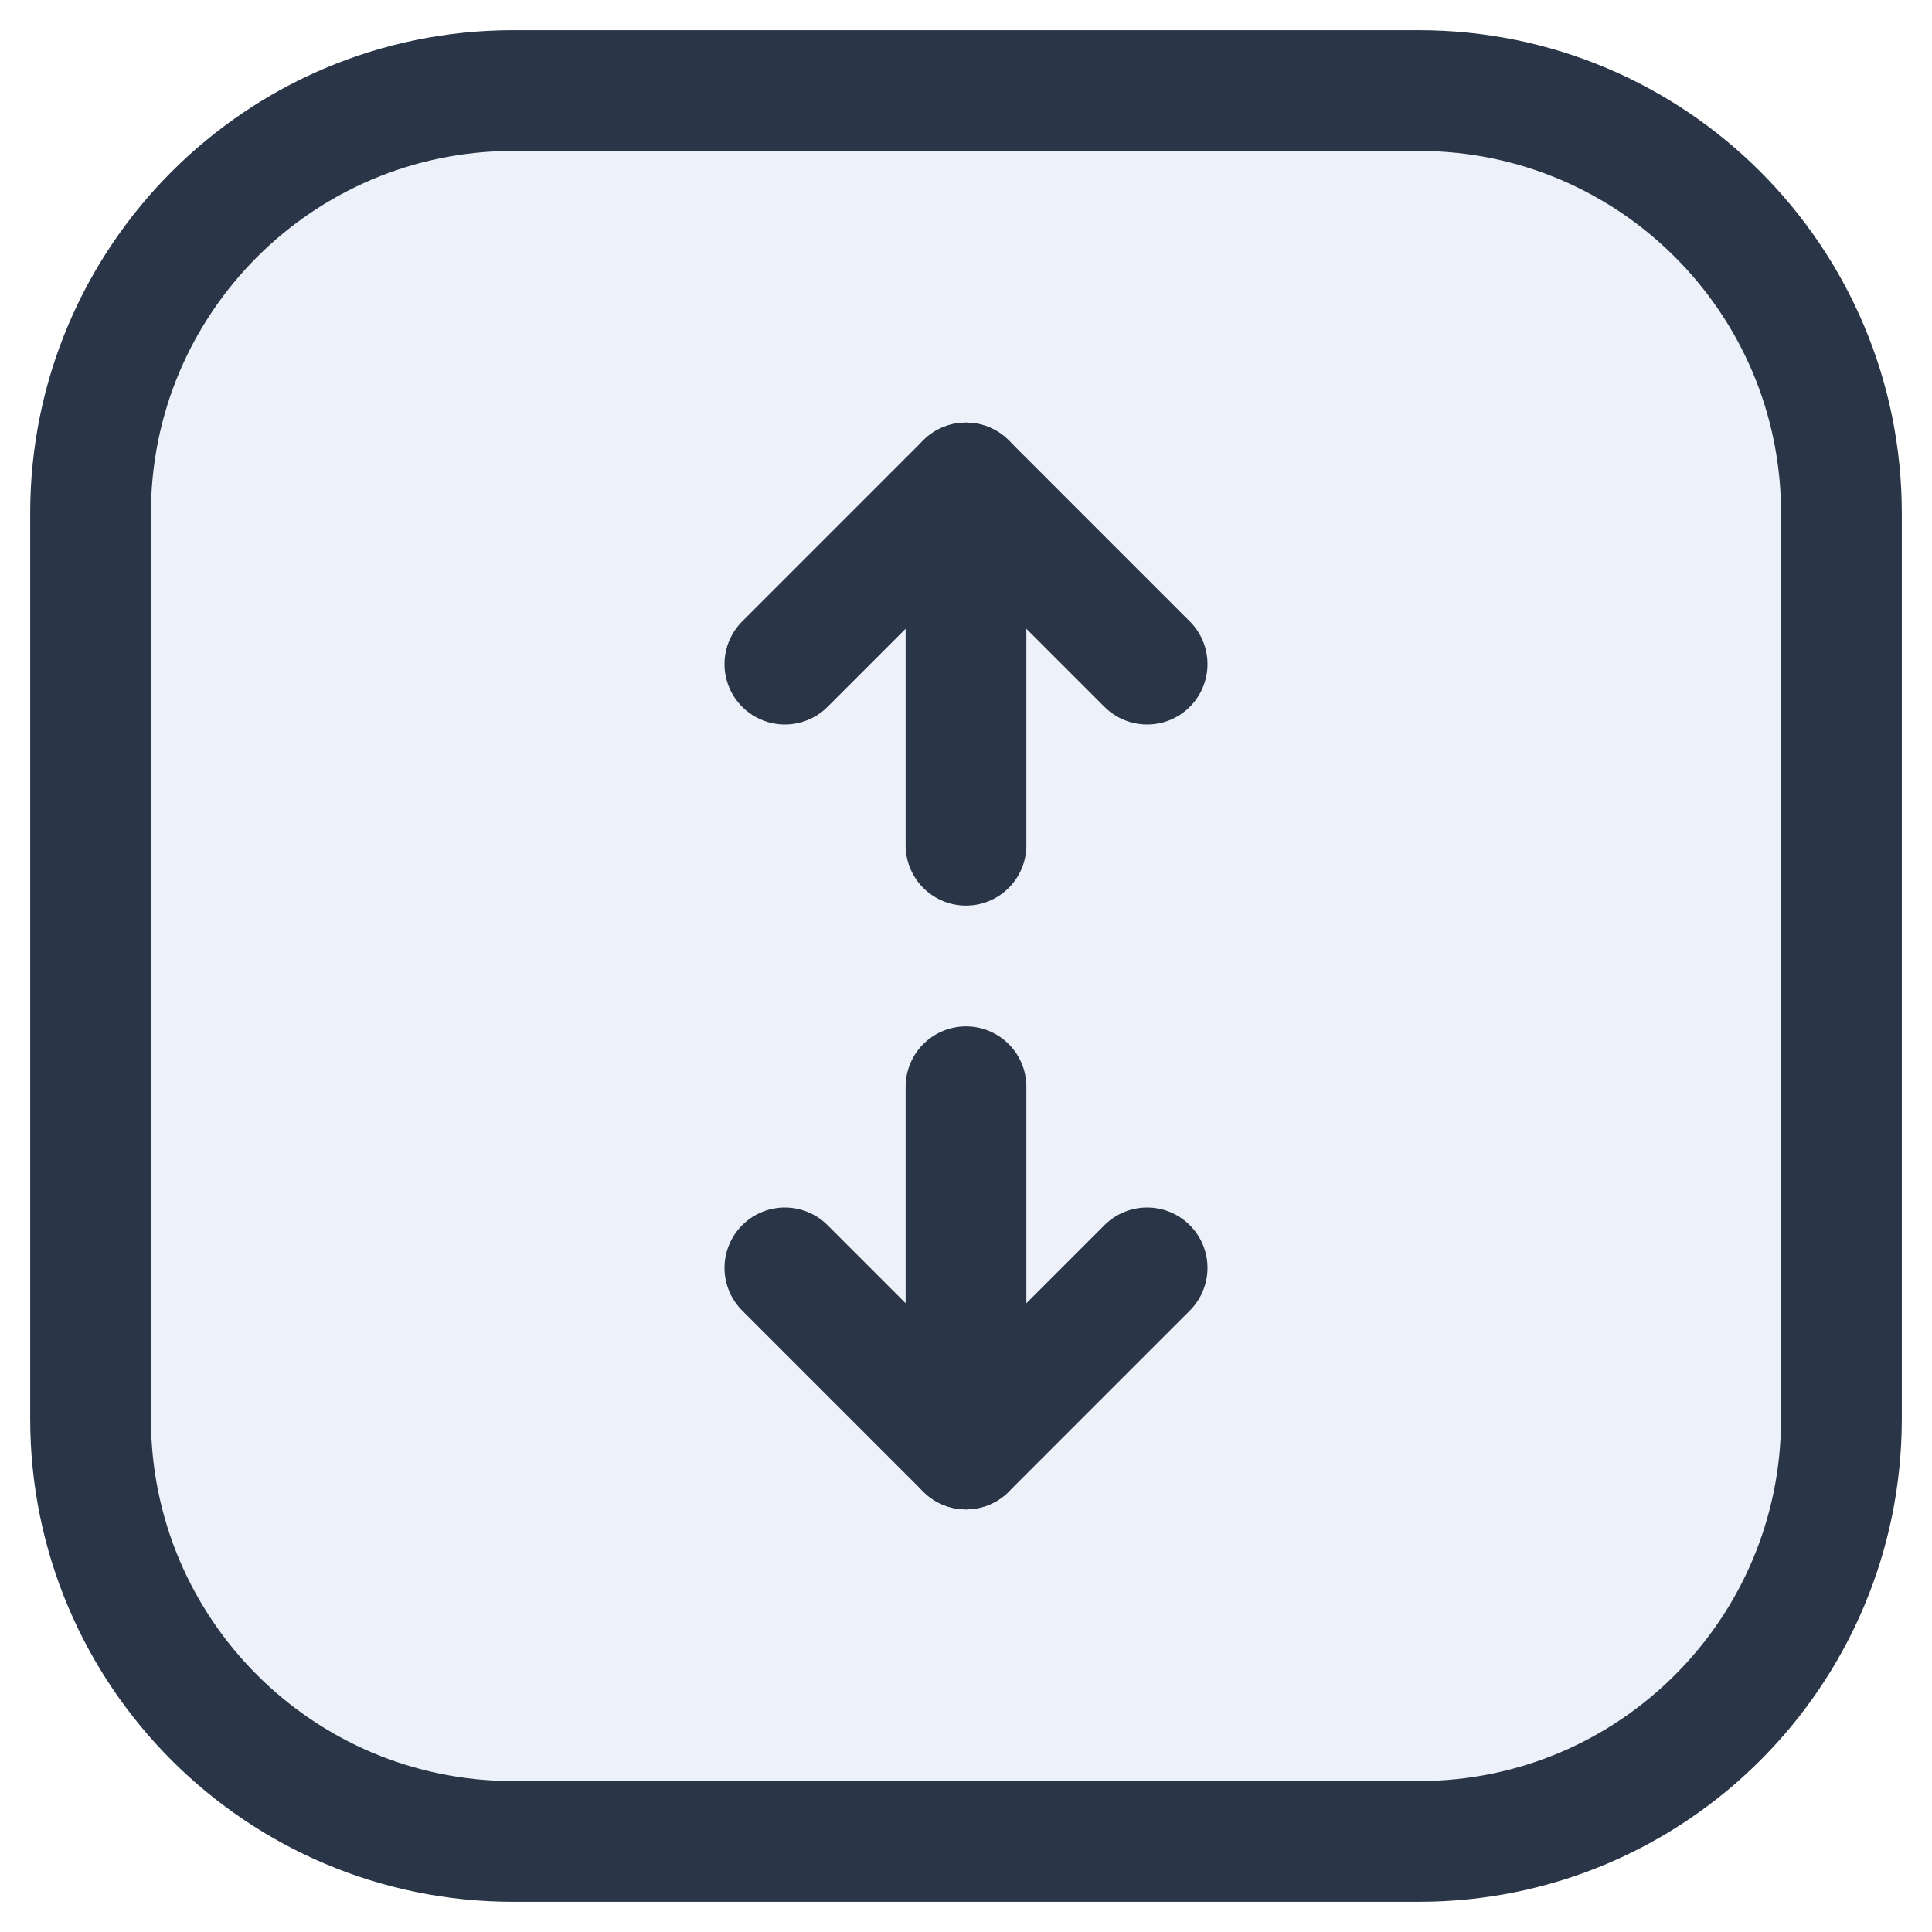
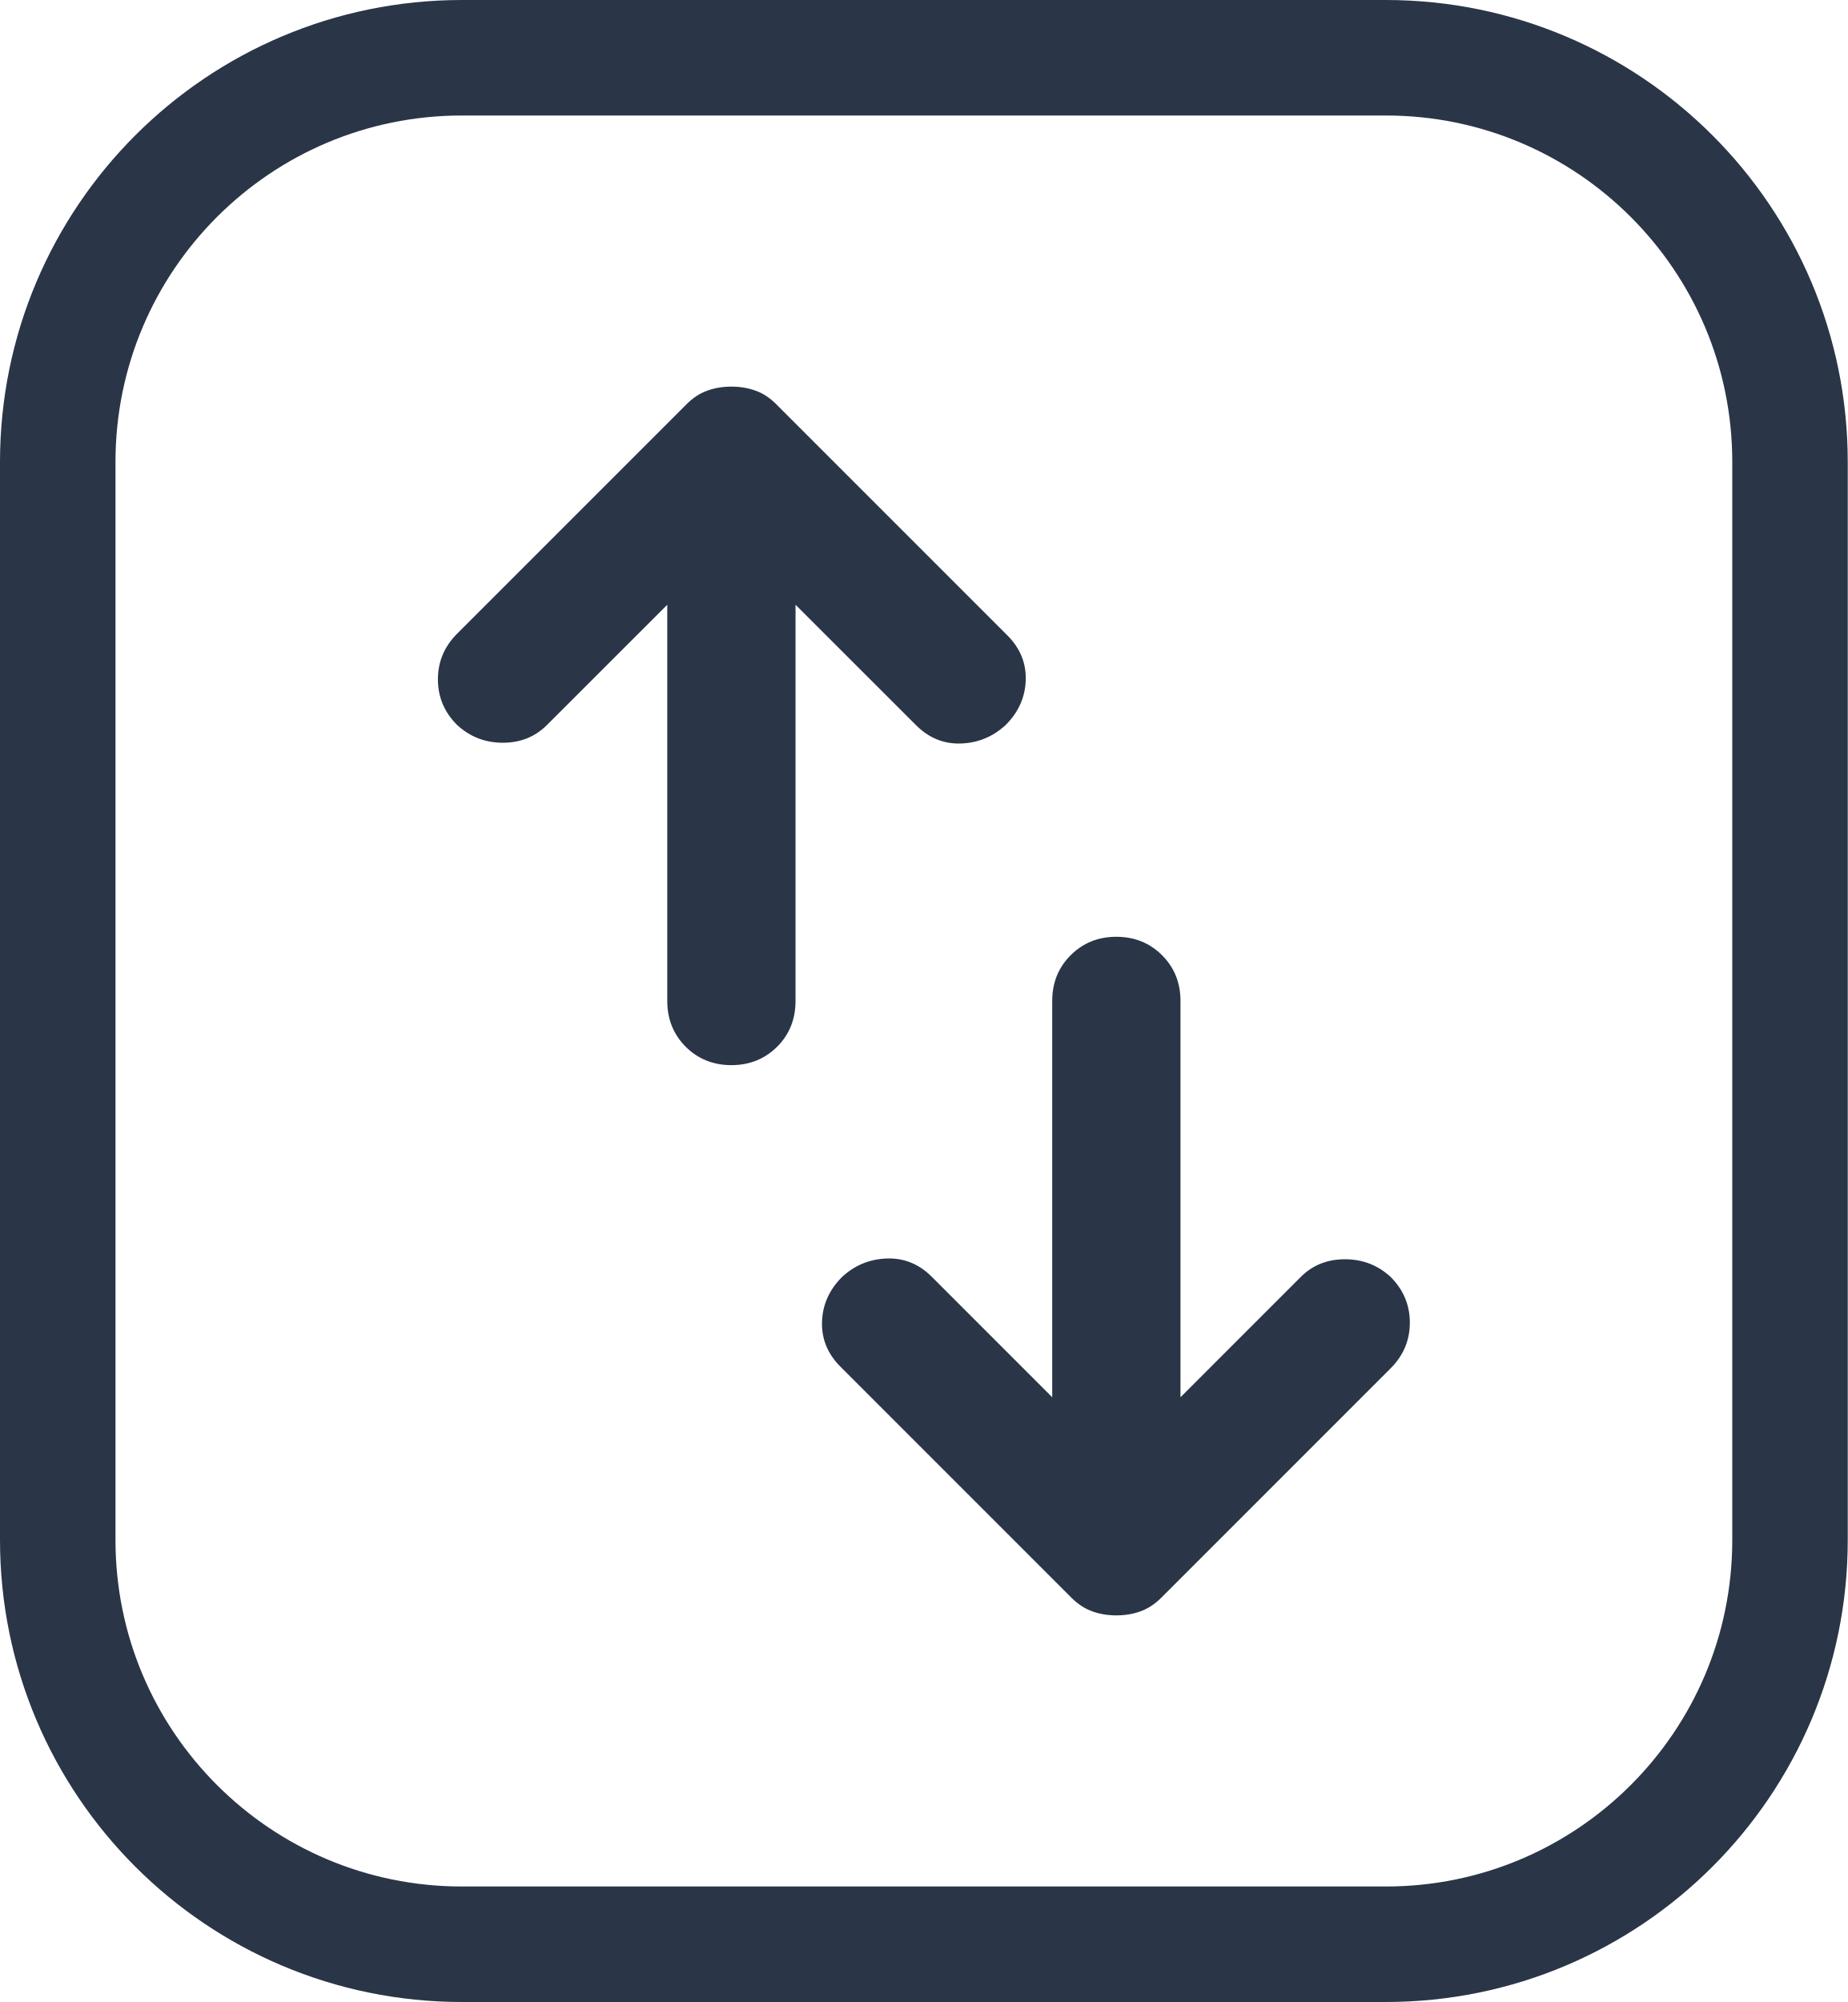
- <svg xmlns="http://www.w3.org/2000/svg" width="32" height="32" viewBox="0 0 32 32" fill="none">
-   <rect x="1.5" y="1.5" width="29" height="29" rx="7" fill="#EDF2FA" stroke="#2A3647" stroke-width="2" />
-   <path d="M16 8 L16 14" stroke="#2A3647" stroke-width="2" stroke-linecap="round" />
-   <path d="M13 11 L16 8 L19 11" stroke="#2A3647" stroke-width="2" stroke-linecap="round" stroke-linejoin="round" />
-   <path d="M16 24 L16 18" stroke="#2A3647" stroke-width="2" stroke-linecap="round" />
-   <path d="M13 21 L16 24 L19 21" stroke="#2A3647" stroke-width="2" stroke-linecap="round" stroke-linejoin="round" />
+ <svg xmlns="http://www.w3.org/2000/svg" width="24" height="26" viewBox="0 0 24 26" fill="none">
+   <rect x="0.75" y="25.25" width="24.5" height="22.5" rx="5.25" transform="rotate(-90 0.75 25.25)" stroke="#2A3647" stroke-width="1.5" />
+   <mask id="mask0_294678_9763" style="mask-type:alpha" maskUnits="userSpaceOnUse" x="2" y="3" width="20" height="20">
+     <rect x="2" y="23" width="20" height="20" transform="rotate(-90 2 23)" fill="#D9D9D9" />
+   </mask>
+   <g mask="url(#mask0_294678_9763)">
+     <path d="M15.333 18.146L16.896 16.583C17.049 16.43 17.24 16.354 17.469 16.354C17.698 16.354 17.896 16.43 18.062 16.583C18.229 16.75 18.312 16.948 18.312 17.177C18.312 17.406 18.229 17.604 18.062 17.771L15.083 20.75C15 20.833 14.91 20.892 14.812 20.927C14.715 20.962 14.611 20.979 14.5 20.979C14.389 20.979 14.285 20.962 14.188 20.927C14.09 20.892 14 20.833 13.917 20.75L10.917 17.75C10.75 17.583 10.67 17.389 10.677 17.166C10.684 16.944 10.771 16.75 10.938 16.583C11.104 16.43 11.299 16.351 11.521 16.344C11.743 16.337 11.938 16.416 12.104 16.583L13.667 18.146V13C13.667 12.764 13.746 12.566 13.906 12.406C14.066 12.246 14.264 12.166 14.5 12.166C14.736 12.166 14.934 12.246 15.094 12.406C15.254 12.566 15.333 12.764 15.333 13V18.146ZM10.333 7.854V13C10.333 13.236 10.254 13.434 10.094 13.594C9.934 13.753 9.736 13.833 9.5 13.833C9.264 13.833 9.066 13.753 8.906 13.594C8.747 13.434 8.667 13.236 8.667 13V7.854L7.104 9.416C6.951 9.569 6.76 9.646 6.531 9.646C6.302 9.646 6.104 9.569 5.938 9.416C5.771 9.25 5.688 9.052 5.688 8.823C5.688 8.594 5.771 8.396 5.938 8.229L8.917 5.25C9 5.167 9.09 5.107 9.188 5.073C9.285 5.038 9.389 5.021 9.5 5.021C9.611 5.021 9.715 5.038 9.812 5.073C9.91 5.107 10 5.167 10.083 5.25L13.083 8.25C13.25 8.416 13.33 8.611 13.323 8.833C13.316 9.055 13.229 9.25 13.062 9.416C12.896 9.569 12.701 9.649 12.479 9.656C12.257 9.663 12.062 9.583 11.896 9.416L10.333 7.854Z" fill="#2A3647" />
+   </g>
</svg>
